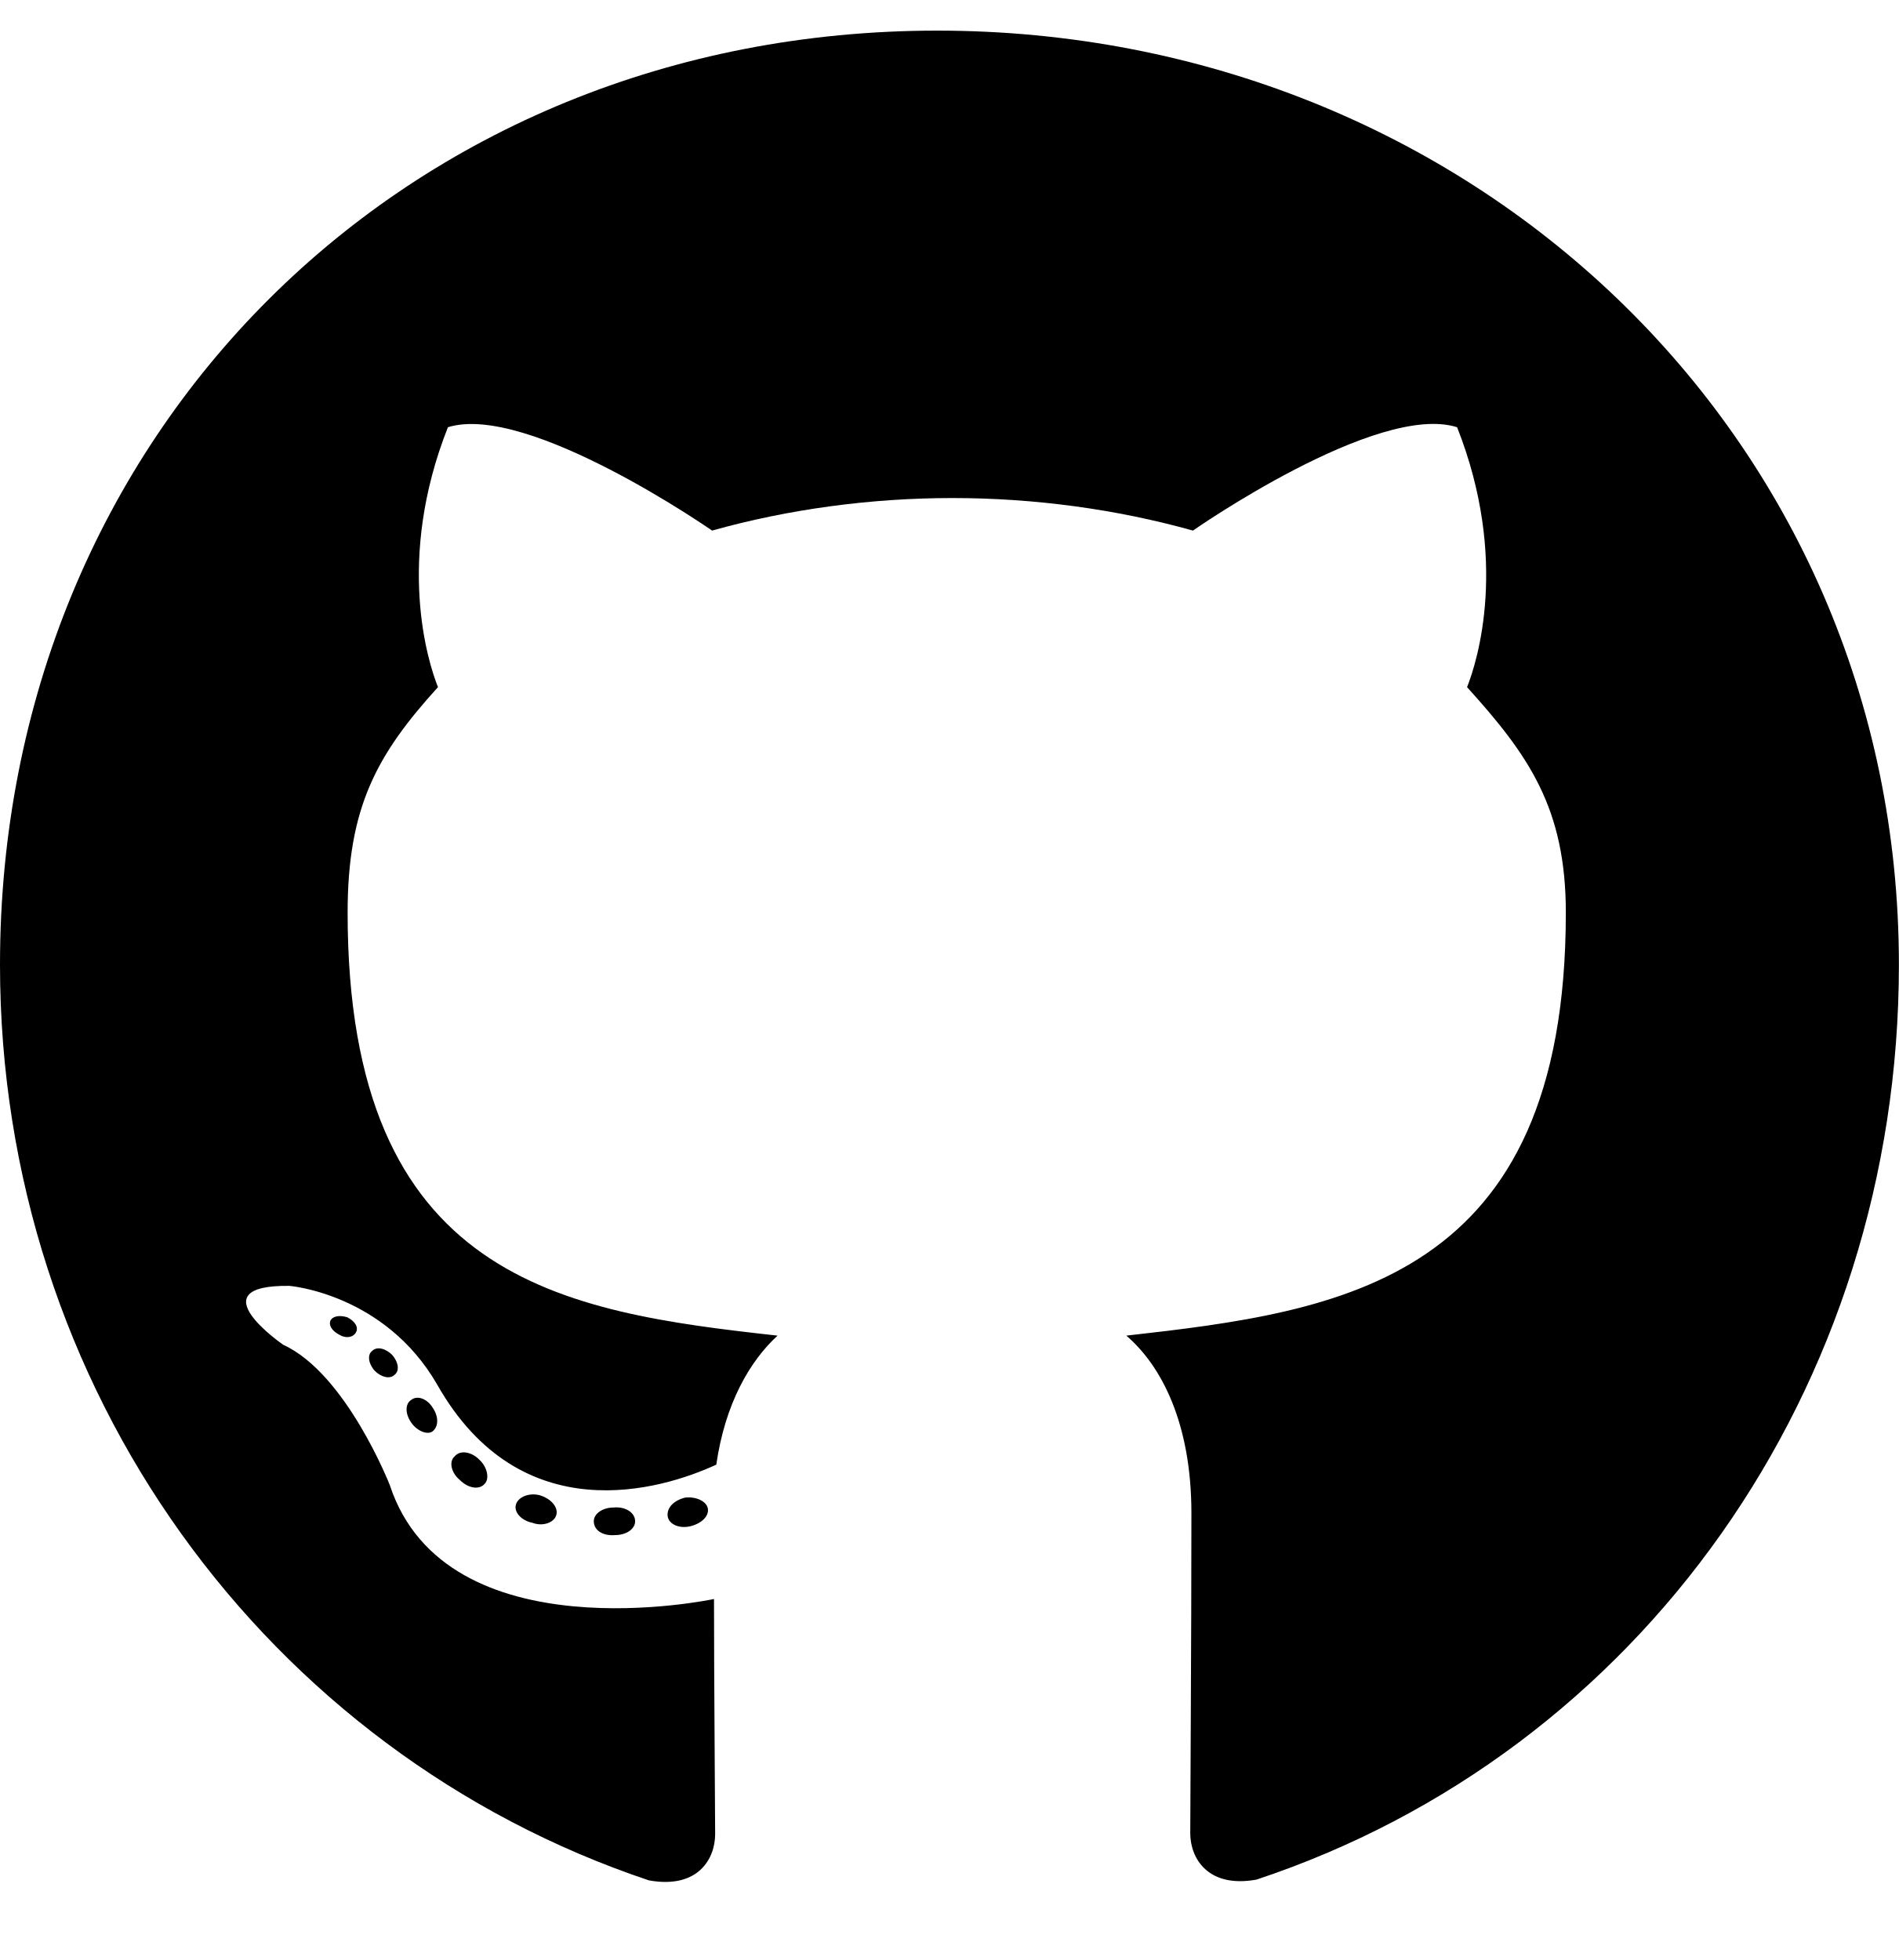
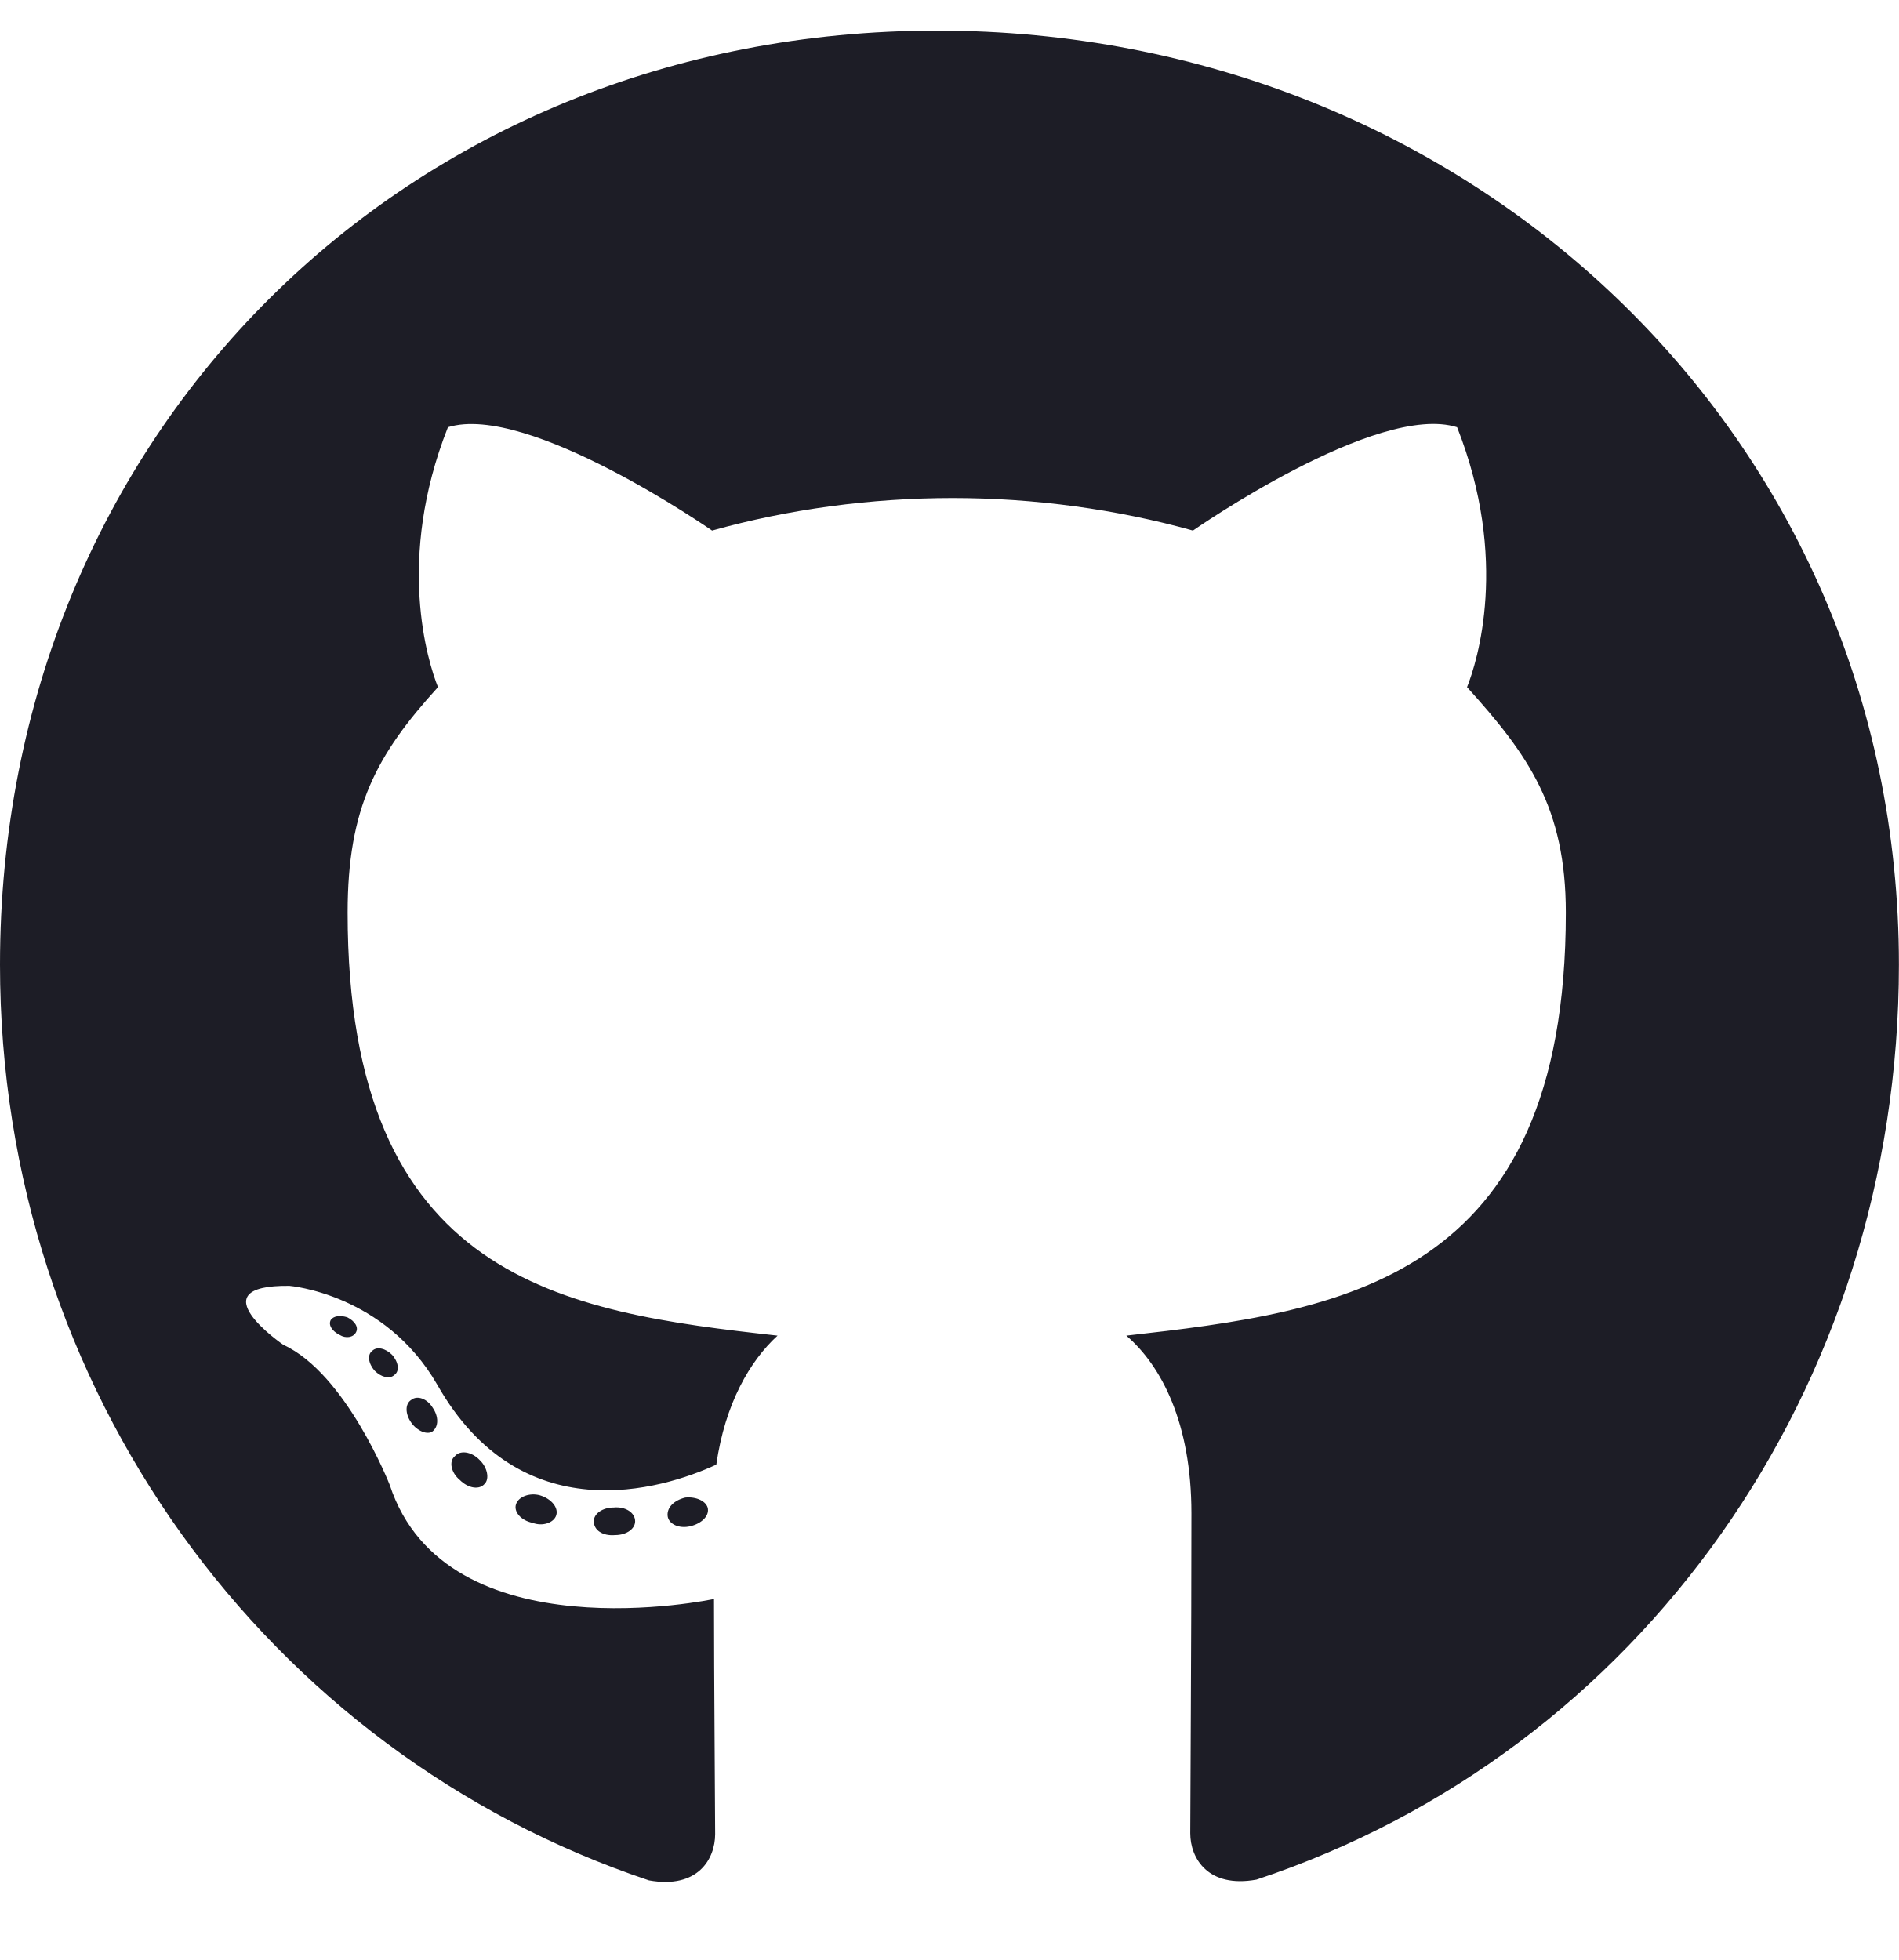
- <svg xmlns="http://www.w3.org/2000/svg" viewBox="0 0 496 512">
-   <path d="M165.9 397.4c0 2-2.3 3.6-5.2 3.6-3.3.3-5.6-1.3-5.6-3.6 0-2 2.3-3.6 5.2-3.6 3-.3 5.6 1.3 5.6 3.6zm-31.1-4.5c-.7 2 1.3 4.3 4.3 4.9 2.6 1 5.6 0 6.2-2s-1.3-4.3-4.3-5.2c-2.6-.7-5.5.3-6.2 2.3zm44.2-1.7c-2.9.7-4.9 2.6-4.6 4.9.3 2 2.9 3.3 5.9 2.6 2.9-.7 4.9-2.6 4.6-4.6-.3-1.9-3-3.2-5.9-2.9zM244.8 8C106.1 8 0 113.3 0 252c0 110.9 69.8 205.8 169.5 239.2 12.8 2.3 17.3-5.6 17.3-12.1 0-6.2-.3-40.4-.3-61.4 0 0-70 15-84.7-29.8 0 0-11.4-29.1-27.8-36.6 0 0-22.9-15.7 1.6-15.4 0 0 24.9 2 38.6 25.8 21.9 38.6 58.6 27.5 72.9 20.9 2.3-16 8.8-27.1 16-33.7-55.9-6.2-112.3-14.3-112.3-110.5 0-27.5 7.6-41.3 23.6-58.9-2.6-6.5-11.1-33.3 2.6-67.9 20.9-6.5 69 27 69 27 20-5.6 41.5-8.5 62.8-8.5s42.8 2.9 62.8 8.5c0 0 48.1-33.6 69-27 13.7 34.7 5.2 61.4 2.6 67.9 16 17.7 25.8 31.5 25.8 58.9 0 96.5-58.9 104.2-114.8 110.5 9.2 7.9 17 22.9 17 46.4 0 33.7-.3 75.4-.3 83.6 0 6.5 4.6 14.4 17.3 12.1C428.2 457.8 496 362.9 496 252 496 113.3 383.5 8 244.8 8zM97.2 352.9c-1.3 1-1 3.3.7 5.2 1.6 1.6 3.9 2.3 5.2 1 1.3-1 1-3.3-.7-5.2-1.6-1.6-3.9-2.3-5.2-1zm-10.8-8.1c-.7 1.3.3 2.9 2.3 3.9 1.6 1 3.6.7 4.3-.7.7-1.3-.3-2.9-2.3-3.9-2-.6-3.6-.3-4.3.7zm32.4 35.6c-1.6 1.3-1 4.3 1.3 6.2 2.3 2.3 5.2 2.6 6.5 1 1.3-1.3.7-4.3-1.3-6.2-2.2-2.3-5.2-2.6-6.5-1zm-11.4-14.7c-1.6 1-1.6 3.6 0 5.9 1.6 2.3 4.3 3.3 5.6 2.3 1.6-1.3 1.6-3.9 0-6.2-1.4-2.3-4-3.3-5.6-2z" />
+ <svg xmlns="http://www.w3.org/2000/svg" version="1.1" id="Layer_1" x="0px" y="0px" viewBox="0 0 496 512" style="enable-background:new 0 0 496 512;" xml:space="preserve">
+   <style type="text/css">
+ 	.st0{fill:#1D1D26;}
+ </style>
+   <path class="st0" d="M165.9,397.4c0,2-2.3,3.6-5.2,3.6c-3.3,0.3-5.6-1.3-5.6-3.6c0-2,2.3-3.6,5.2-3.6  C163.3,393.5,165.9,395.1,165.9,397.4z M134.8,392.9c-0.7,2,1.3,4.3,4.3,4.9c2.6,1,5.6,0,6.2-2s-1.3-4.3-4.3-5.2  C138.4,389.9,135.5,390.9,134.8,392.9L134.8,392.9z M179,391.2c-2.9,0.7-4.9,2.6-4.6,4.9c0.3,2,2.9,3.3,5.9,2.6  c2.9-0.7,4.9-2.6,4.6-4.6C184.6,392.2,181.9,390.9,179,391.2z M244.8,8C106.1,8,0,113.3,0,252c0,110.9,69.8,205.8,169.5,239.2  c12.8,2.3,17.3-5.6,17.3-12.1c0-6.2-0.3-40.4-0.3-61.4c0,0-70,15-84.7-29.8c0,0-11.4-29.1-27.8-36.6c0,0-22.9-15.7,1.6-15.4  c0,0,24.9,2,38.6,25.8c21.9,38.6,58.6,27.5,72.9,20.9c2.3-16,8.8-27.1,16-33.7c-55.9-6.2-112.3-14.3-112.3-110.5  c0-27.5,7.6-41.3,23.6-58.9c-2.6-6.5-11.1-33.3,2.6-67.9c20.9-6.5,69,27,69,27c20-5.6,41.5-8.5,62.8-8.5s42.8,2.9,62.8,8.5  c0,0,48.1-33.6,69-27c13.7,34.7,5.2,61.4,2.6,67.9c16,17.7,25.8,31.5,25.8,58.9c0,96.5-58.9,104.2-114.8,110.5  c9.2,7.9,17,22.9,17,46.4c0,33.7-0.3,75.4-0.3,83.6c0,6.5,4.6,14.4,17.3,12.1C428.2,457.8,496,362.9,496,252  C496,113.3,383.5,8,244.8,8z M97.2,352.9c-1.3,1-1,3.3,0.7,5.2c1.6,1.6,3.9,2.3,5.2,1c1.3-1,1-3.3-0.7-5.2  C100.8,352.3,98.5,351.6,97.2,352.9z M86.4,344.8c-0.7,1.3,0.3,2.9,2.3,3.9c1.6,1,3.6,0.7,4.3-0.7c0.7-1.3-0.3-2.9-2.3-3.9  C88.7,343.5,87.1,343.8,86.4,344.8z M118.8,380.4c-1.6,1.3-1,4.3,1.3,6.2c2.3,2.3,5.2,2.6,6.5,1c1.3-1.3,0.7-4.3-1.3-6.2  C123.1,379.1,120.1,378.8,118.8,380.4z M107.4,365.7c-1.6,1-1.6,3.6,0,5.9s4.3,3.3,5.6,2.3c1.6-1.3,1.6-3.9,0-6.2  C111.6,365.4,109,364.4,107.4,365.7L107.4,365.7z" />
</svg>
